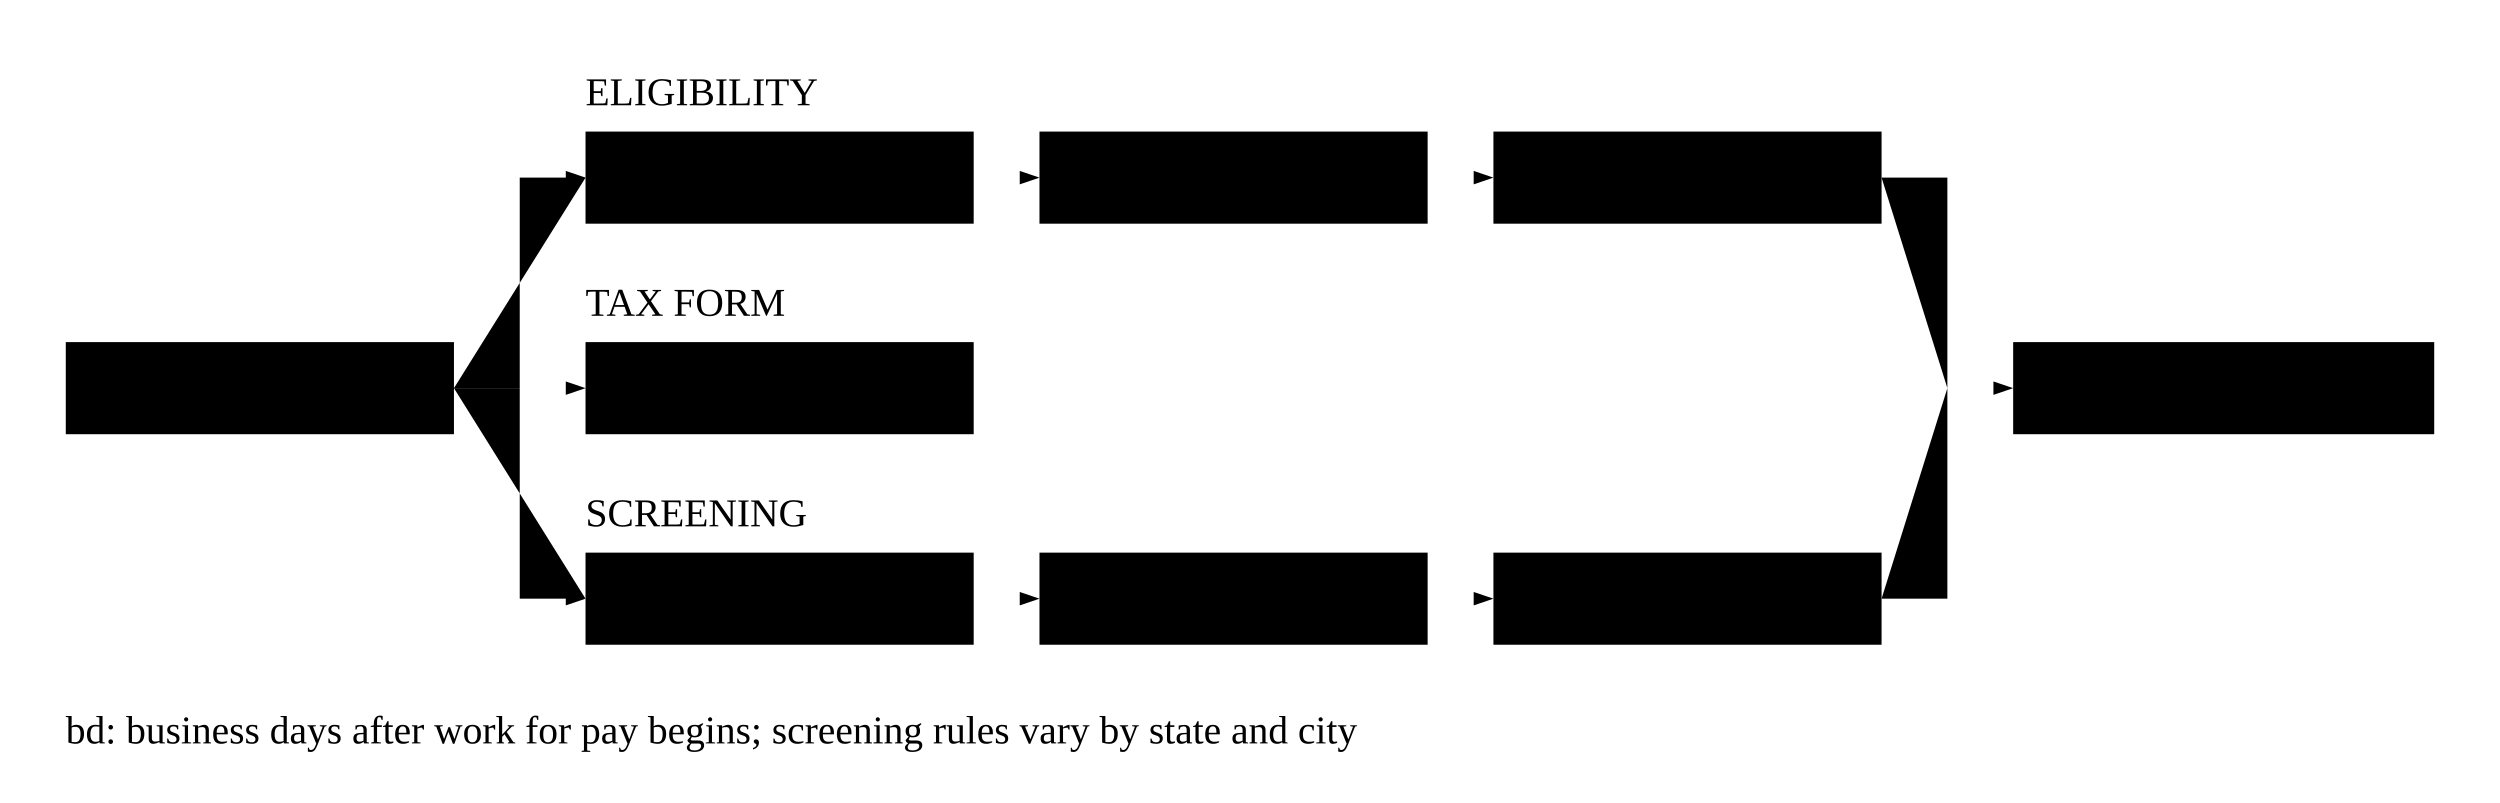
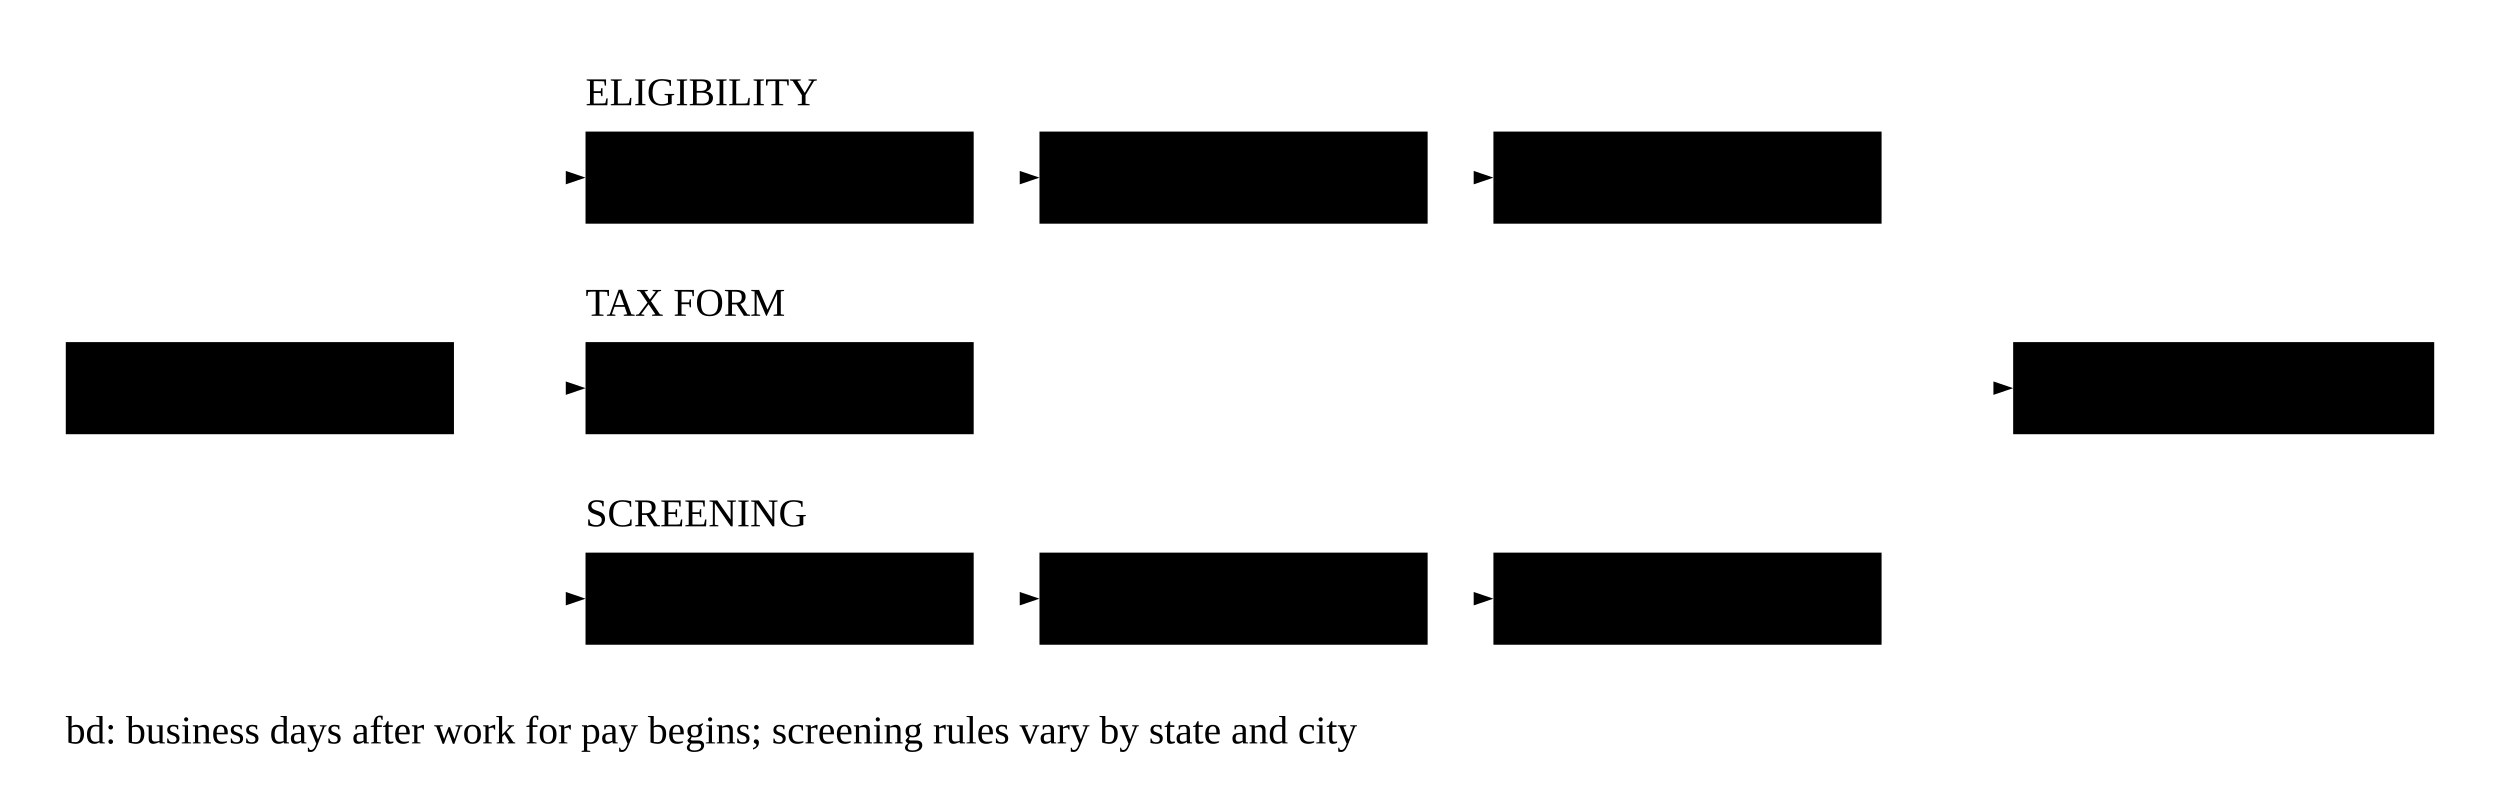
<svg xmlns="http://www.w3.org/2000/svg" class="dwg" viewBox="0 0 760 244">
  <defs>
    <marker id="fo-sto-ah" viewBox="0 0 10 10" refX="10" refY="5" markerWidth="6" markerHeight="6" markerUnits="userSpaceOnUse" orient="auto-start-reverse">
      <path class="ah ink" d="M0,1.6L10,5L0,8.4Z" />
    </marker>
    <marker id="fo-sto-ah-hl" viewBox="0 0 10 10" refX="10" refY="5" markerWidth="6" markerHeight="6" markerUnits="userSpaceOnUse" orient="auto-start-reverse">
      <path class="ah hl" d="M0,1.6L10,5L0,8.4Z" />
    </marker>
    <pattern id="fo-sto-hatch" width="5" height="5" patternUnits="userSpaceOnUse" patternTransform="rotate(45)">
      <path class="hatch-ln" d="M0,0V5" />
    </pattern>
  </defs>
  <rect class="obj fill-1" x="20" y="104" width="118" height="28" />
  <text class="sl ink" x="79" y="121" text-anchor="middle">OFFER ACCEPTED</text>
  <rect class="obj hl" x="612" y="104" width="128" height="28" />
  <text class="sl ink hl" x="676" y="121" text-anchor="middle">CLEARED TO KNOCK</text>
  <text class="sl" x="178" y="32">ELIGIBILITY</text>
  <rect class="obj fill-2" x="178" y="40" width="118" height="28" />
  <text class="tc" x="237" y="57" text-anchor="middle">I-9 sec 1: day 1</text>
  <rect class="obj fill-2" x="316" y="40" width="118" height="28" />
  <text class="tc" x="375" y="57" text-anchor="middle">I-9 sec 2: +3 bd</text>
  <rect class="obj fill-2" x="454" y="40" width="118" height="28" />
  <text class="tc" x="513" y="57" text-anchor="middle">E-Verify: +3 bd</text>
-   <path class="flow" d="M138,118L158,118L158,54L178,54" marker-end="url(#fo-sto-ah)" />
  <path class="flow" d="M296,54L316,54" marker-end="url(#fo-sto-ah)" />
  <path class="flow" d="M434,54L454,54" marker-end="url(#fo-sto-ah)" />
-   <path class="flow hl" d="M572,54L592,54L592,118" />
  <text class="sl" x="178" y="96">TAX FORM</text>
  <rect class="obj fill-2" x="178" y="104" width="118" height="28" />
  <text class="tc" x="237" y="121" text-anchor="middle">W-4 or W-9</text>
-   <path class="flow" d="M138,118L158,118L158,118L178,118" marker-end="url(#fo-sto-ah)" />
-   <path class="flow hl" d="M296,118L612,118" marker-end="url(#fo-sto-ah-hl)" />
  <text class="sl" x="178" y="160">SCREENING</text>
  <rect class="obj fill-2" x="178" y="168" width="118" height="28" />
  <text class="tc" x="237" y="185" text-anchor="middle">FCRA consent</text>
  <rect class="obj fill-2" x="316" y="168" width="118" height="28" />
  <text class="tc" x="375" y="185" text-anchor="middle">report, MVR</text>
  <rect class="obj fill-2" x="454" y="168" width="118" height="28" />
  <text class="tc" x="513" y="185" text-anchor="middle">permit, badge</text>
-   <path class="flow" d="M138,118L158,118L158,182L178,182" marker-end="url(#fo-sto-ah)" />
  <path class="flow" d="M296,182L316,182" marker-end="url(#fo-sto-ah)" />
  <path class="flow" d="M434,182L454,182" marker-end="url(#fo-sto-ah)" />
-   <path class="flow hl" d="M572,182L592,182L592,118" />
+   <path class="flow" d="M138,118L158,118" />
+   <path class="flow" d="M158,54L158,182" />
+   <path class="flow" d="M158,54L178,54" marker-end="url(#fo-sto-ah)" />
+   <path class="flow" d="M158,118L178,118" marker-end="url(#fo-sto-ah)" />
+   <path class="flow" d="M158,182L178,182" marker-end="url(#fo-sto-ah)" />
+   <path class="flow hl" d="M572,54L592,54" />
+   <path class="flow hl" d="M296,118L592,118" />
+   <path class="flow hl" d="M572,182L592,182" />
+   <path class="flow hl" d="M592,54L592,182" />
+   <path class="flow hl" d="M592,118L612,118" marker-end="url(#fo-sto-ah-hl)" />
  <text class="tc" x="20" y="226">bd: business days after work for pay begins; screening rules vary by state and city</text>
</svg>
